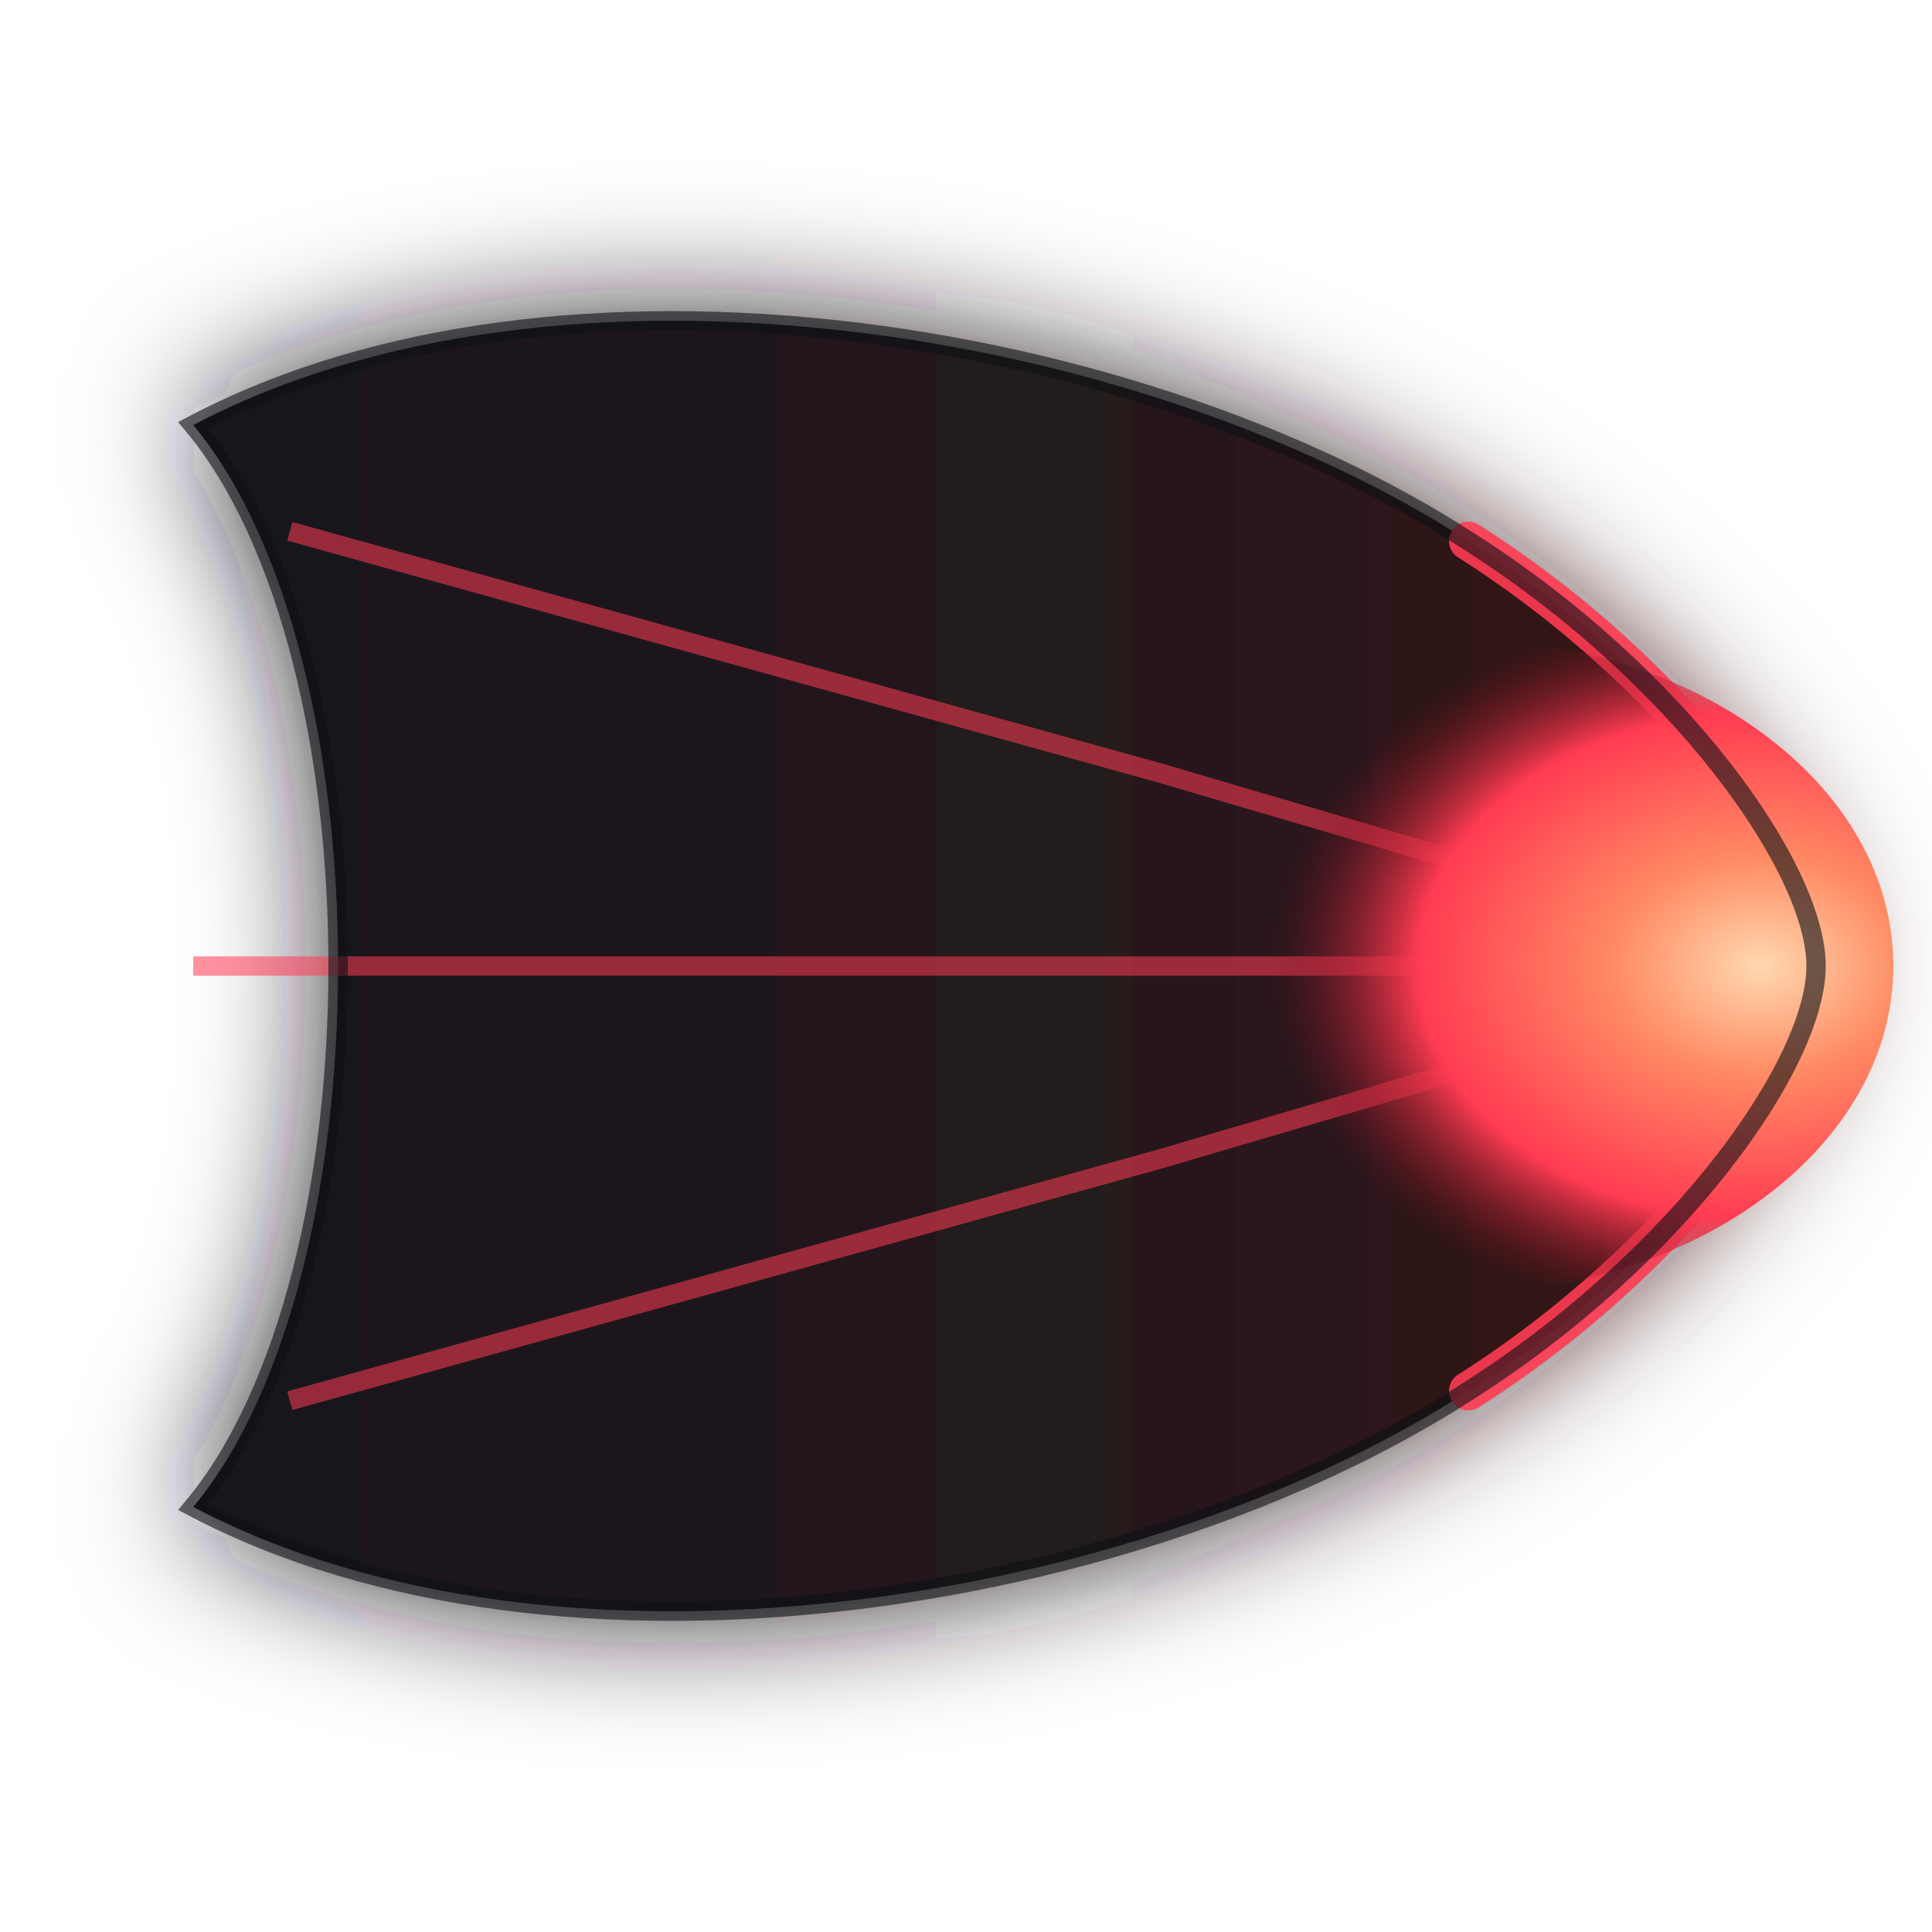
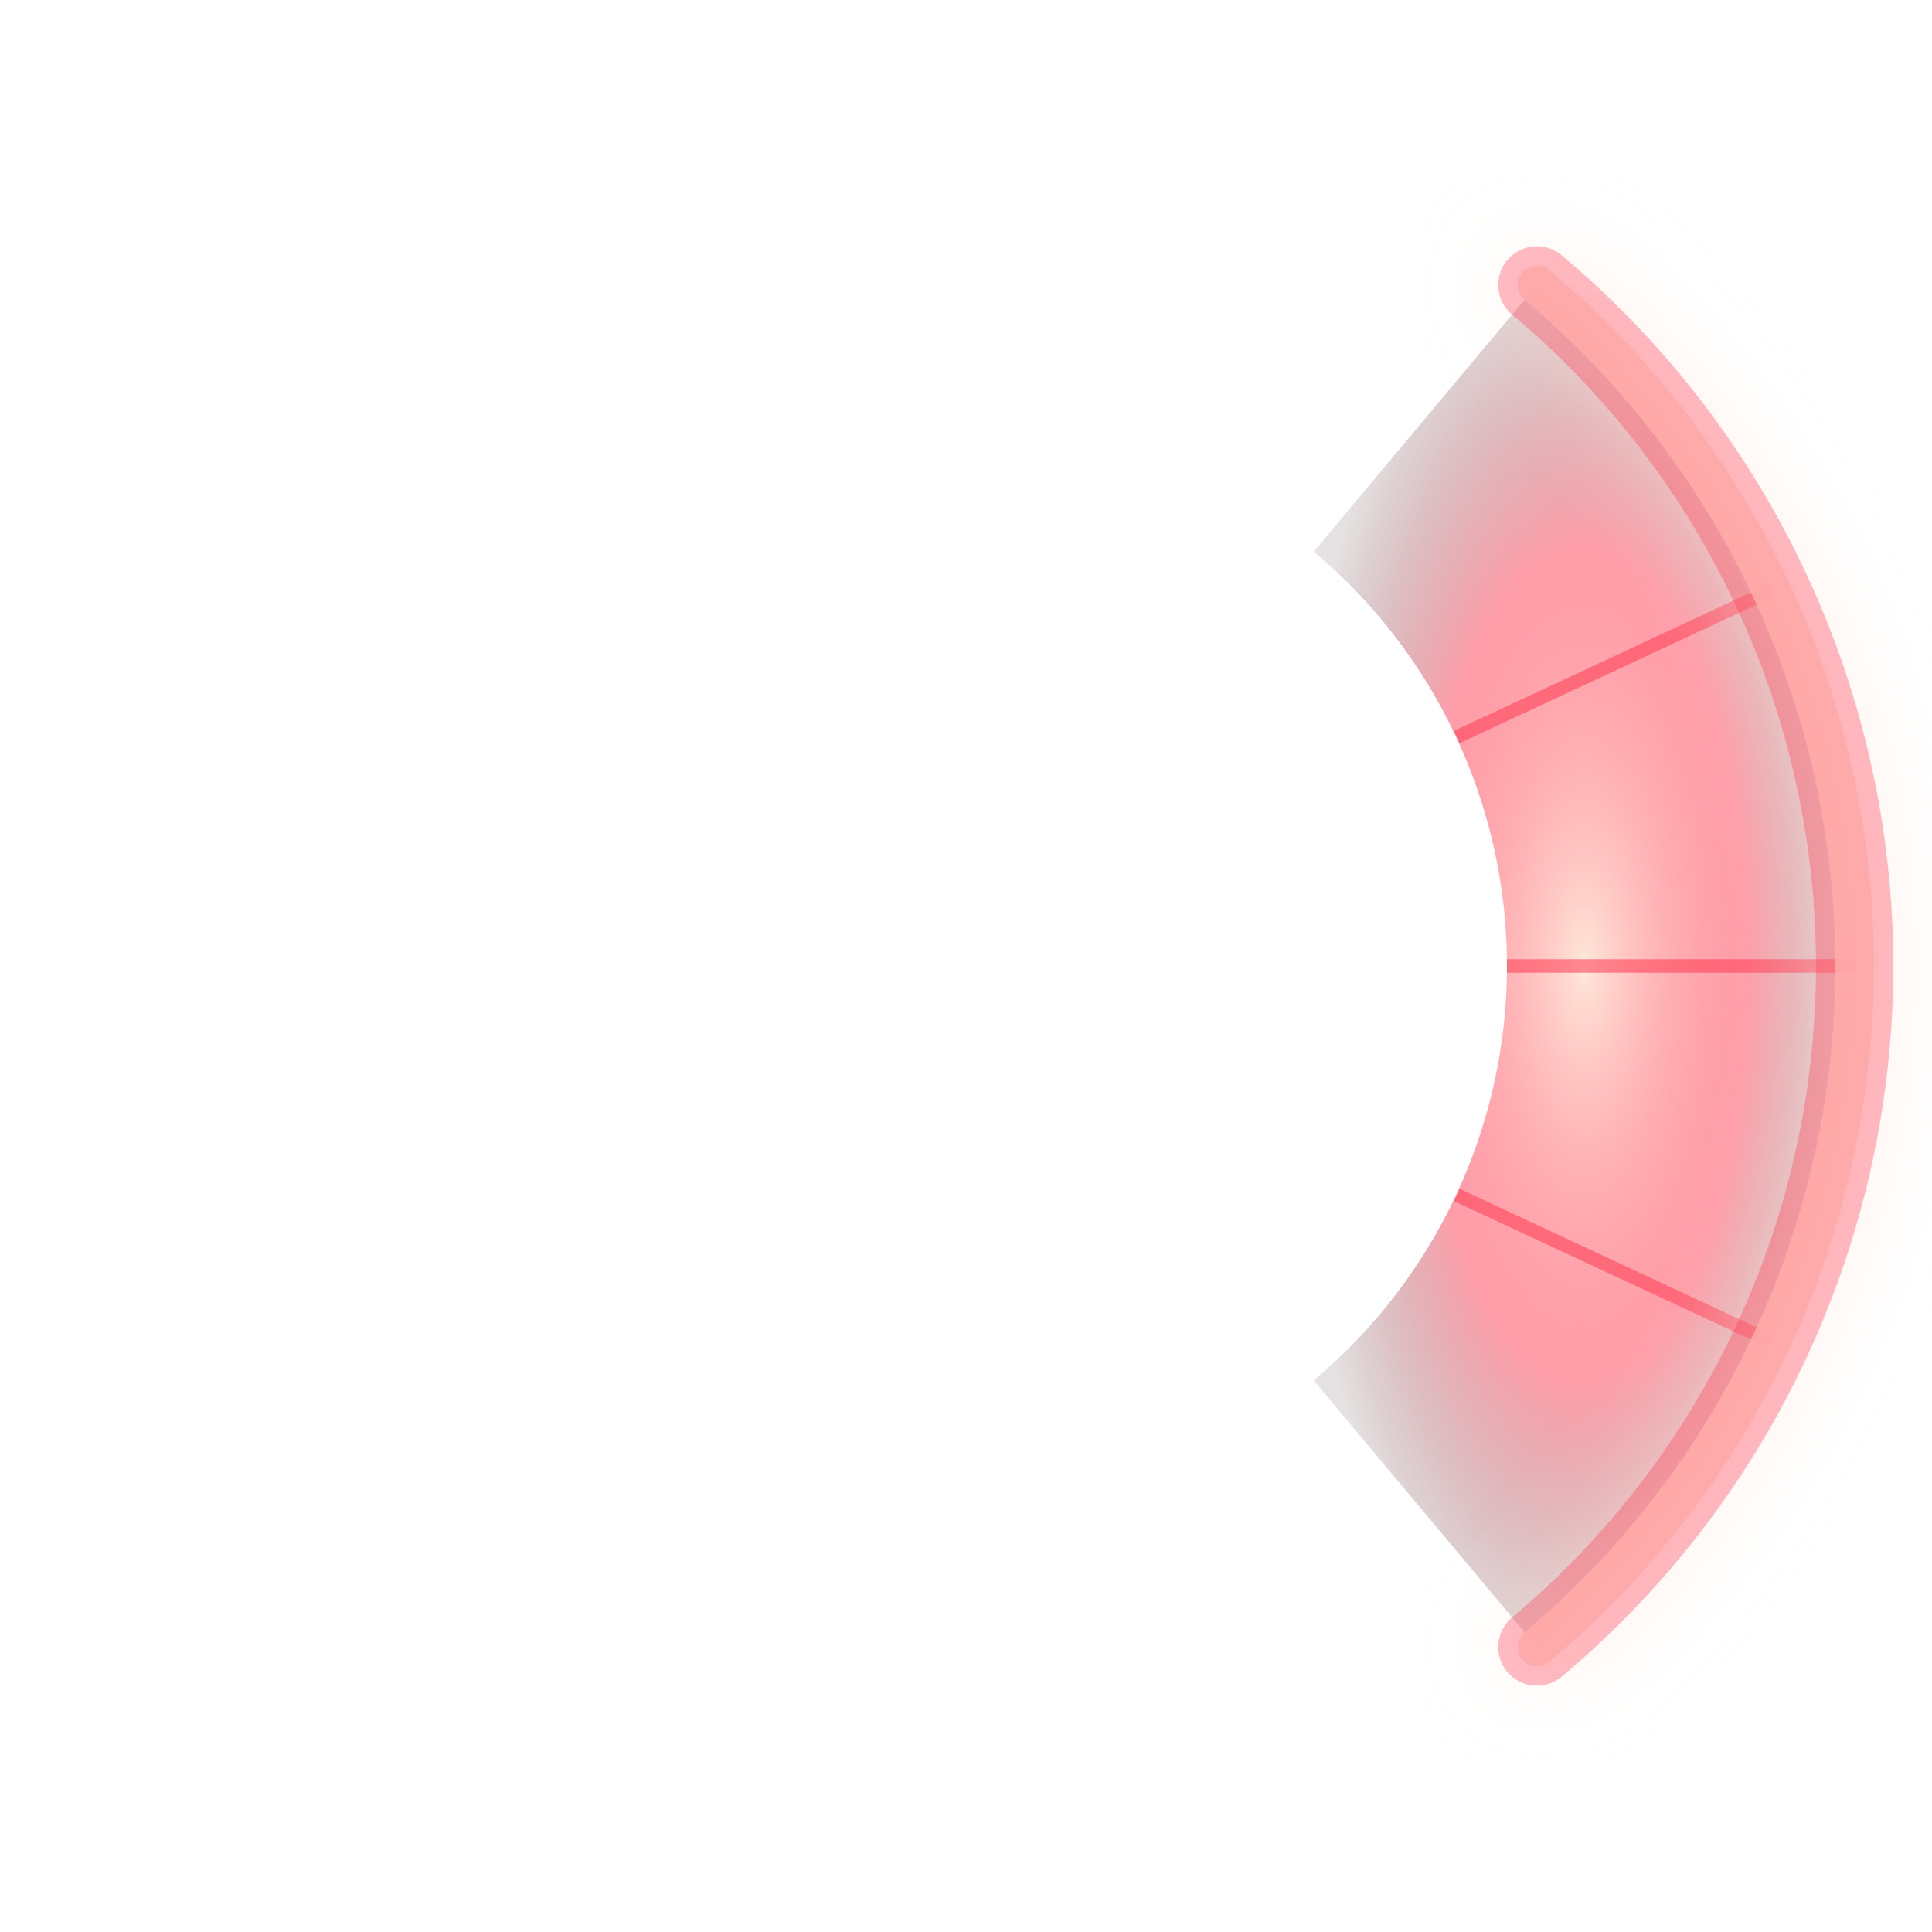
<svg xmlns="http://www.w3.org/2000/svg" viewBox="0 0 200 200">
  <defs>
-     <linearGradient id="plate" x1="0%" y1="0%" x2="100%" y2="0%">
-       <stop offset="0%" stop-color="#17171b" />
-       <stop offset="55%" stop-color="#241a1c" />
-       <stop offset="100%" stop-color="#3a1216" />
-     </linearGradient>
-     <radialGradient id="core" cx="85%" cy="50%" r="55%">
-       <stop offset="0%" stop-color="#ffd9b0" />
-       <stop offset="30%" stop-color="#ff8a63" />
-       <stop offset="70%" stop-color="#ff3b52" />
-       <stop offset="100%" stop-color="#7a0f1d" stop-opacity="0" />
+     <radialGradient id="field" cx="50%" cy="50%" r="55%">
+       <stop offset="0%" stop-color="#ffe4d6" stop-opacity="0.9" />
+       <stop offset="55%" stop-color="#ff3b52" stop-opacity="0.5" />
+       <stop offset="100%" stop-color="#2f0c10" stop-opacity="0.12" />
    </radialGradient>
    <filter id="glow" x="-80%" y="-80%" width="260%" height="260%">
-       <feGaussianBlur stdDeviation="7" result="b" />
+       <feGaussianBlur stdDeviation="5" result="b" />
      <feMerge>
        <feMergeNode in="b" />
        <feMergeNode in="SourceGraphic" />
      </feMerge>
    </filter>
  </defs>
-   <path d="M20,44 C58,24 118,34 152,56 C174,70 188,90 188,100 C188,110 174,130 152,144            C118,166 58,176 20,156 C40,132 40,68 20,44 Z" fill="url(#plate)" filter="url(#glow)" />
-   <path d="M152,56 C174,70 188,90 188,100 C188,110 174,130 152,144" fill="none" stroke="#ff3b52" stroke-width="4" stroke-linecap="round" opacity="0.9" />
-   <path d="M30,55 L120,80 L188,100 M30,145 L120,120 L188,100 M20,100 L150,100" fill="none" stroke="#ff3b52" stroke-width="2" opacity="0.55" />
-   <ellipse cx="150" cy="100" rx="46" ry="34" fill="url(#core)" />
-   <path d="M20,44 C58,24 118,34 152,56 C174,70 188,90 188,100 C188,110 174,130 152,144            C118,166 58,176 20,156 C40,132 40,68 20,44 Z" fill="none" stroke="#0b0f14" stroke-width="2" opacity="0.6" />
+   <path d="M159.1,29.5 A92,92 0 0 1 159.1,170.5 L136,142.9 A56,56 0 0 0 136,57.1 Z" fill="url(#field)" />
+   <g stroke="#ff3b52" stroke-width="1.4" opacity="0.55">
+     <line x1="156" y1="100" x2="192" y2="100" />
+     <line x1="150.8" y1="123.7" x2="183.4" y2="138.9" />
+     <line x1="150.8" y1="76.3" x2="183.4" y2="61.1" />
+   </g>
+   <path d="M159.1,29.5 A92,92 0 0 1 159.1,170.5" fill="none" stroke="#ffe4d6" stroke-width="4" stroke-linecap="round" opacity="0.95" filter="url(#glow)" />
+   <path d="M159.1,29.5 A92,92 0 0 1 159.1,170.5" fill="none" stroke="#ff3b52" stroke-width="8" stroke-linecap="round" opacity="0.35" />
</svg>
